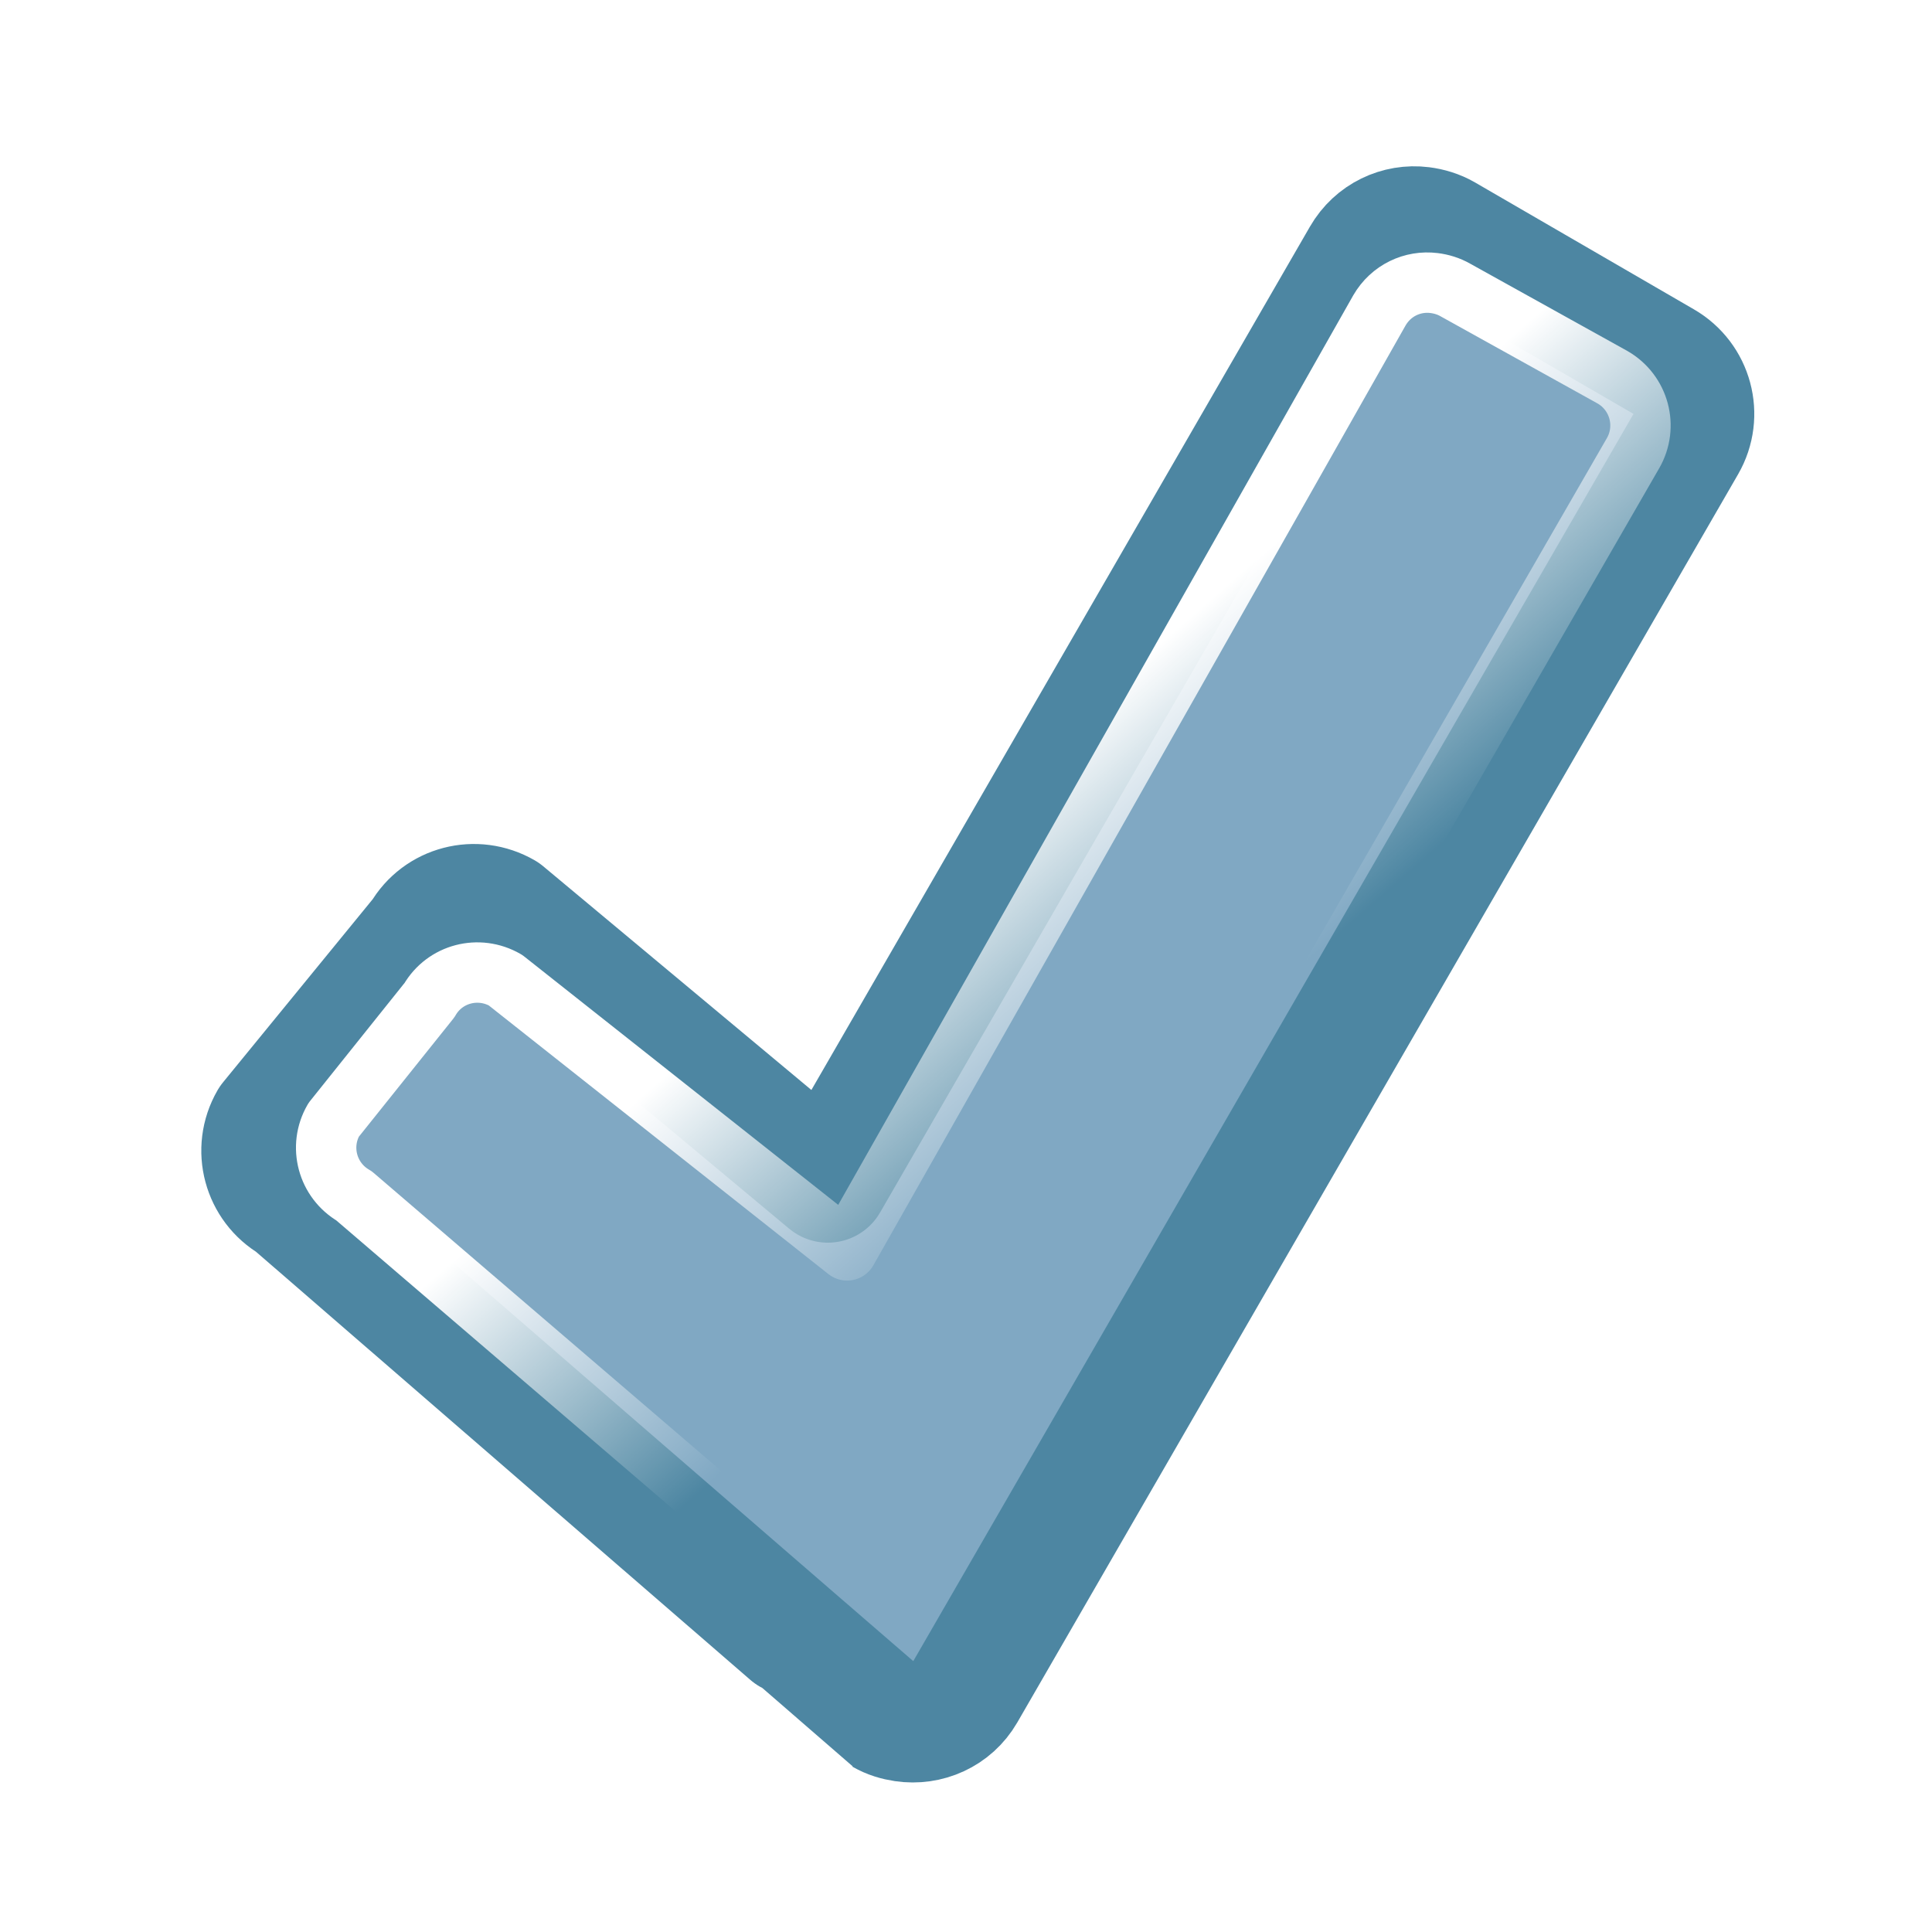
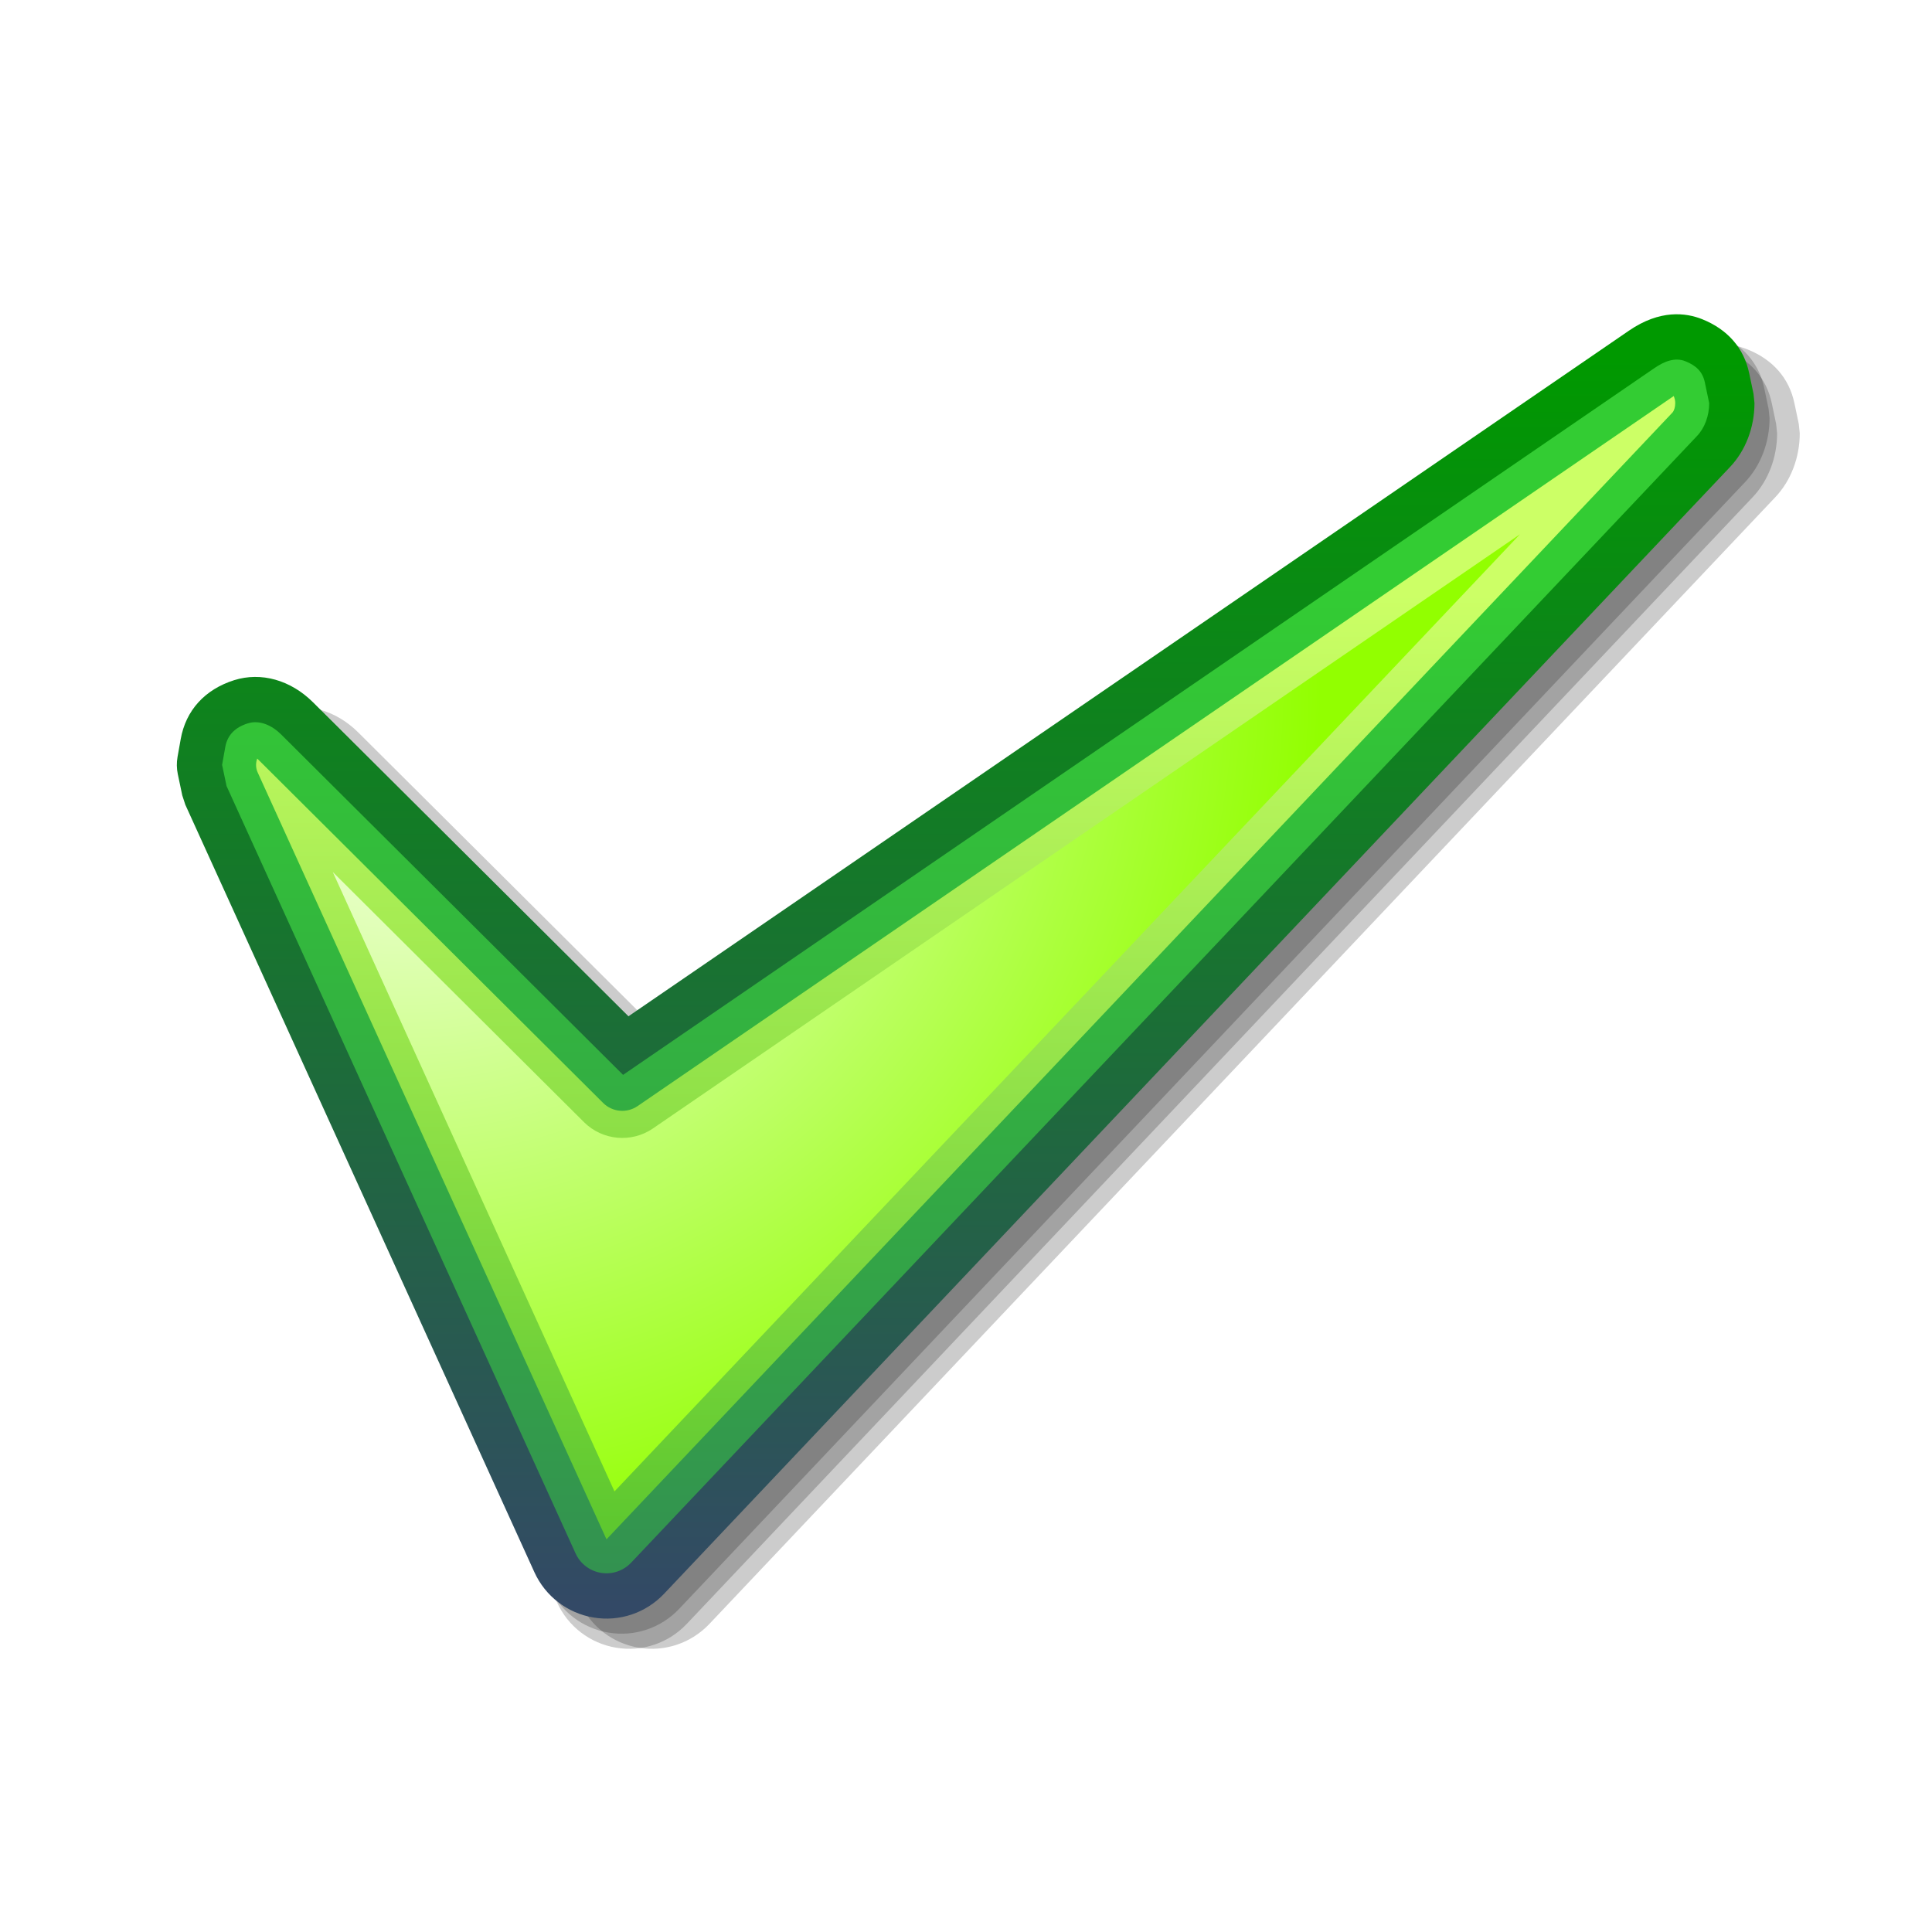
- <svg xmlns="http://www.w3.org/2000/svg" xmlns:xlink="http://www.w3.org/1999/xlink" width="128px" height="128px" id="svg2">
-   <defs id="defs4">
-     <linearGradient id="linearGradient1305">
-       <stop style="stop-color:#ffffff;stop-opacity:1;" offset="0" id="stop1307" />
-       <stop style="stop-color:#ffffff;stop-opacity:0;" offset="1" id="stop1309" />
+ <svg xmlns="http://www.w3.org/2000/svg" width="48pt" height="48pt" viewBox="0 0 256 256" style="overflow:visible;enable-background:new 0 0 256 256" xml:space="preserve" id="svg548">
+   <defs id="defs584">
+     <linearGradient id="XMLID_5_" gradientUnits="userSpaceOnUse" x1="127.954" y1="47.327" x2="127.954" y2="212.988">
+       <stop offset="0" style="stop-color:#009900" id="stop556" />
+       <stop offset="1" style="stop-color:#334966" id="stop557" />
    </linearGradient>
-     <linearGradient xlink:href="#linearGradient1305" id="linearGradient1311" x1="54.768" y1="61.884" x2="69.466" y2="78.709" gradientUnits="userSpaceOnUse" />
+     <linearGradient id="XMLID_6_" gradientUnits="userSpaceOnUse" x1="127.954" y1="77.207" x2="127.954" y2="307.606">
+       <stop offset="0" style="stop-color:#33CC33" id="stop563" />
+       <stop offset="1" style="stop-color:#336666" id="stop564" />
+     </linearGradient>
+     <linearGradient id="XMLID_7_" gradientUnits="userSpaceOnUse" x1="127.954" y1="77.367" x2="127.954" y2="307.363">
+       <stop offset="0.006" style="stop-color:#CCFF66" id="stop570" />
+       <stop offset="1" style="stop-color:#009900" id="stop571" />
+     </linearGradient>
+     <radialGradient id="XMLID_8_" cx="54.273" cy="89.348" r="120.813" fx="54.273" fy="89.348" gradientUnits="userSpaceOnUse">
+       <stop offset="0" style="stop-color:#ffffff;stop-opacity:1;" id="stop577" />
+       <stop offset="1" style="stop-color:#92ff00;stop-opacity:1;" id="stop578" />
+     </radialGradient>
  </defs>
-   <g id="layer1">
-     <path style="color:#000000;fill:#80a8c3;fill-opacity:1;fill-rule:nonzero;stroke:#4d86a2;stroke-width:8;stroke-linecap:round;stroke-linejoin:round;marker:none;marker-start:none;marker-mid:none;marker-end:none;stroke-miterlimit:4;stroke-dashoffset:0;stroke-opacity:1;visibility:visible;display:inline;overflow:visible;stroke-dasharray:none" d="M 94.188,15.048 C 92.641,14.854 91.081,15.578 90.25,17.017 L 54.844,78.33 L 33.426,60.463 C 31.507,59.355 29.066,59.981 27.958,61.9 L 17.875,74.236 C 16.767,76.155 17.425,78.597 19.344,79.705 C 19.344,79.705 58.42,113.554 58.469,113.58 C 58.919,113.839 59.392,113.976 59.875,114.048 C 61.453,114.285 63.089,113.58 63.938,112.111 L 111.688,29.423 C 112.796,27.504 112.138,25.063 110.219,23.955 L 95.719,15.548 C 95.239,15.271 94.703,15.113 94.188,15.048 z " id="rect2822" />
-     <path style="color:#000000;fill:none;fill-opacity:1.0;fill-rule:nonzero;stroke:url(#linearGradient1311);stroke-width:4;stroke-linecap:round;stroke-linejoin:round;marker:none;marker-start:none;marker-mid:none;marker-end:none;stroke-miterlimit:4;stroke-dashoffset:0;stroke-opacity:1;visibility:visible;display:inline;overflow:visible;stroke-dasharray:none" d="M 95.014,18.753 C 93.59,18.574 92.155,19.24 91.39,20.564 L 56.124,82.842 L 33.487,64.936 C 31.721,63.917 29.474,64.493 28.455,66.259 L 22.104,74.196 C 21.084,75.962 21.689,78.209 23.455,79.228 C 23.455,79.228 58.927,109.646 58.972,109.67 C 59.386,109.909 59.822,110.034 60.266,110.101 C 61.718,110.319 61.413,110.058 62.452,109.353 L 108.191,30.029 C 109.21,28.263 108.605,26.017 106.839,24.997 L 96.423,19.213 C 95.981,18.958 95.488,18.812 95.014,18.753 z " id="path3557" />
-   </g>
+   <rect id="_x3C_Slice_x3E_" style="font-size:12;fill:none;" width="256" height="256" />
+   <path style="font-size:12;opacity:0.2;" d="M221.848,47.811c0,0-130.558,89.471-132.578,90.855c-1.689-1.683-41.779-41.595-41.779-41.595     c-2.978-2.968-6.891-4.068-10.467-2.943c-3.89,1.232-6.403,4.005-7.08,7.809l-0.42,2.363c-0.135,0.765-0.122,1.532,0.037,2.285     l0.589,2.802l0.408,1.247l46.254,101.694c1.449,3.183,4.375,5.427,7.83,6.001c3.441,0.579,6.936-0.598,9.349-3.144     L235.225,65.893c2.066-2.169,3.252-5.263,3.252-8.481l-0.129-1.236l-0.572-2.723c-0.697-3.33-2.852-5.804-6.227-7.157     C229.395,45.431,225.963,44.991,221.848,47.811z" id="path552" />
+   <path style="font-size:12;opacity:0.2;" d="M218.848,47.811c0,0-130.558,89.471-132.578,90.855c-1.689-1.683-41.779-41.595-41.779-41.595     c-2.978-2.968-6.891-4.068-10.467-2.943c-3.89,1.232-6.403,4.005-7.08,7.809l-0.42,2.363c-0.135,0.765-0.122,1.532,0.037,2.285     l0.589,2.802l0.408,1.247l46.254,101.694c1.449,3.183,4.375,5.427,7.83,6.001c3.441,0.579,6.936-0.598,9.349-3.144     L232.225,65.893c2.066-2.169,3.252-5.263,3.252-8.481l-0.129-1.236l-0.572-2.723c-0.697-3.33-2.852-5.804-6.227-7.157     C226.395,45.431,222.963,44.991,218.848,47.811z" id="path553" />
+   <path style="font-size:12;opacity:0.2;" d="M217.848,45.811c0,0-130.558,89.471-132.578,90.855c-1.689-1.683-41.779-41.595-41.779-41.595     c-2.978-2.968-6.891-4.068-10.467-2.943c-3.89,1.232-6.403,4.005-7.08,7.809l-0.42,2.363c-0.135,0.765-0.122,1.532,0.037,2.285     l0.589,2.802l0.408,1.247l46.254,101.694c1.449,3.183,4.375,5.427,7.83,6.001c3.441,0.579,6.936-0.598,9.349-3.144     L231.225,63.893c2.066-2.169,3.252-5.263,3.252-8.481l-0.129-1.236l-0.572-2.723c-0.697-3.33-2.852-5.804-6.227-7.157     C225.395,43.431,221.963,42.991,217.848,45.811z" id="path554" />
+   <path style="font-size:12;fill:url(#XMLID_5_);" d="M215.848,43.811c0,0-130.558,89.471-132.578,90.855     c-1.689-1.683-41.779-41.595-41.779-41.595c-2.978-2.968-6.891-4.068-10.467-2.943c-3.89,1.232-6.403,4.005-7.08,7.809     l-0.42,2.363c-0.135,0.765-0.122,1.532,0.037,2.285l0.589,2.802l0.408,1.247l46.254,101.694c1.449,3.183,4.375,5.427,7.83,6.001     c3.441,0.579,6.936-0.598,9.349-3.144L229.225,61.893c2.066-2.169,3.252-5.263,3.252-8.481l-0.129-1.236l-0.572-2.723     c-0.697-3.33-2.852-5.804-6.227-7.157C223.395,41.431,219.963,40.991,215.848,43.811z" id="path561" />
+   <path style="font-size:12;fill:url(#XMLID_6_);" d="M219.239,48.761c0,0-135.454,92.824-136.679,93.665     c-5.106-5.083-45.302-45.103-45.302-45.103c-1.187-1.182-2.833-1.976-4.431-1.472c-1.597,0.505-2.684,1.485-2.977,3.135     l-0.42,2.364l0.589,2.802c0.007,0.016,46.252,101.691,46.252,101.691c0.621,1.363,1.876,2.321,3.354,2.567     c1.477,0.247,2.978-0.265,4.008-1.353L224.865,57.77c1.021-1.072,1.611-2.665,1.611-4.358l-0.572-2.728     c-0.309-1.471-1.192-2.26-2.588-2.82C221.922,47.305,220.477,47.913,219.239,48.761z" id="path568" />
+   <path style="font-size:12;fill:url(#XMLID_7_);" d="M84.485,146.561c-1.425,0.977-3.344,0.803-4.567-0.416c0,0-44.921-44.724-45.833-45.632     c-0.091,0.252-0.154,0.533-0.154,0.838c0,0.328,0.06,0.662,0.192,0.955c0,0,46.096,101.347,46.241,101.664     c0.877-0.93,141.232-149.292,141.232-149.292c0.232-0.243,0.381-0.741,0.381-1.266c0-0.322-0.074-0.645-0.2-0.935     C220.751,53.177,84.485,146.561,84.485,146.561z" id="path575" />
+   <path style="font-size:12;fill:url(#XMLID_8_);" d="M86.517,149.525c-0.001,0-0.001,0.004-0.001,0.004     c-2.848,1.947-6.69,1.596-9.133-0.838c0,0-20.052-19.966-33.287-33.141c10.589,23.282,30.678,67.45,37.327,82.069     c6.078-6.424,93.826-99.178,119.981-126.826C170.026,92.297,86.517,149.525,86.517,149.525z" id="path582" />
</svg>
